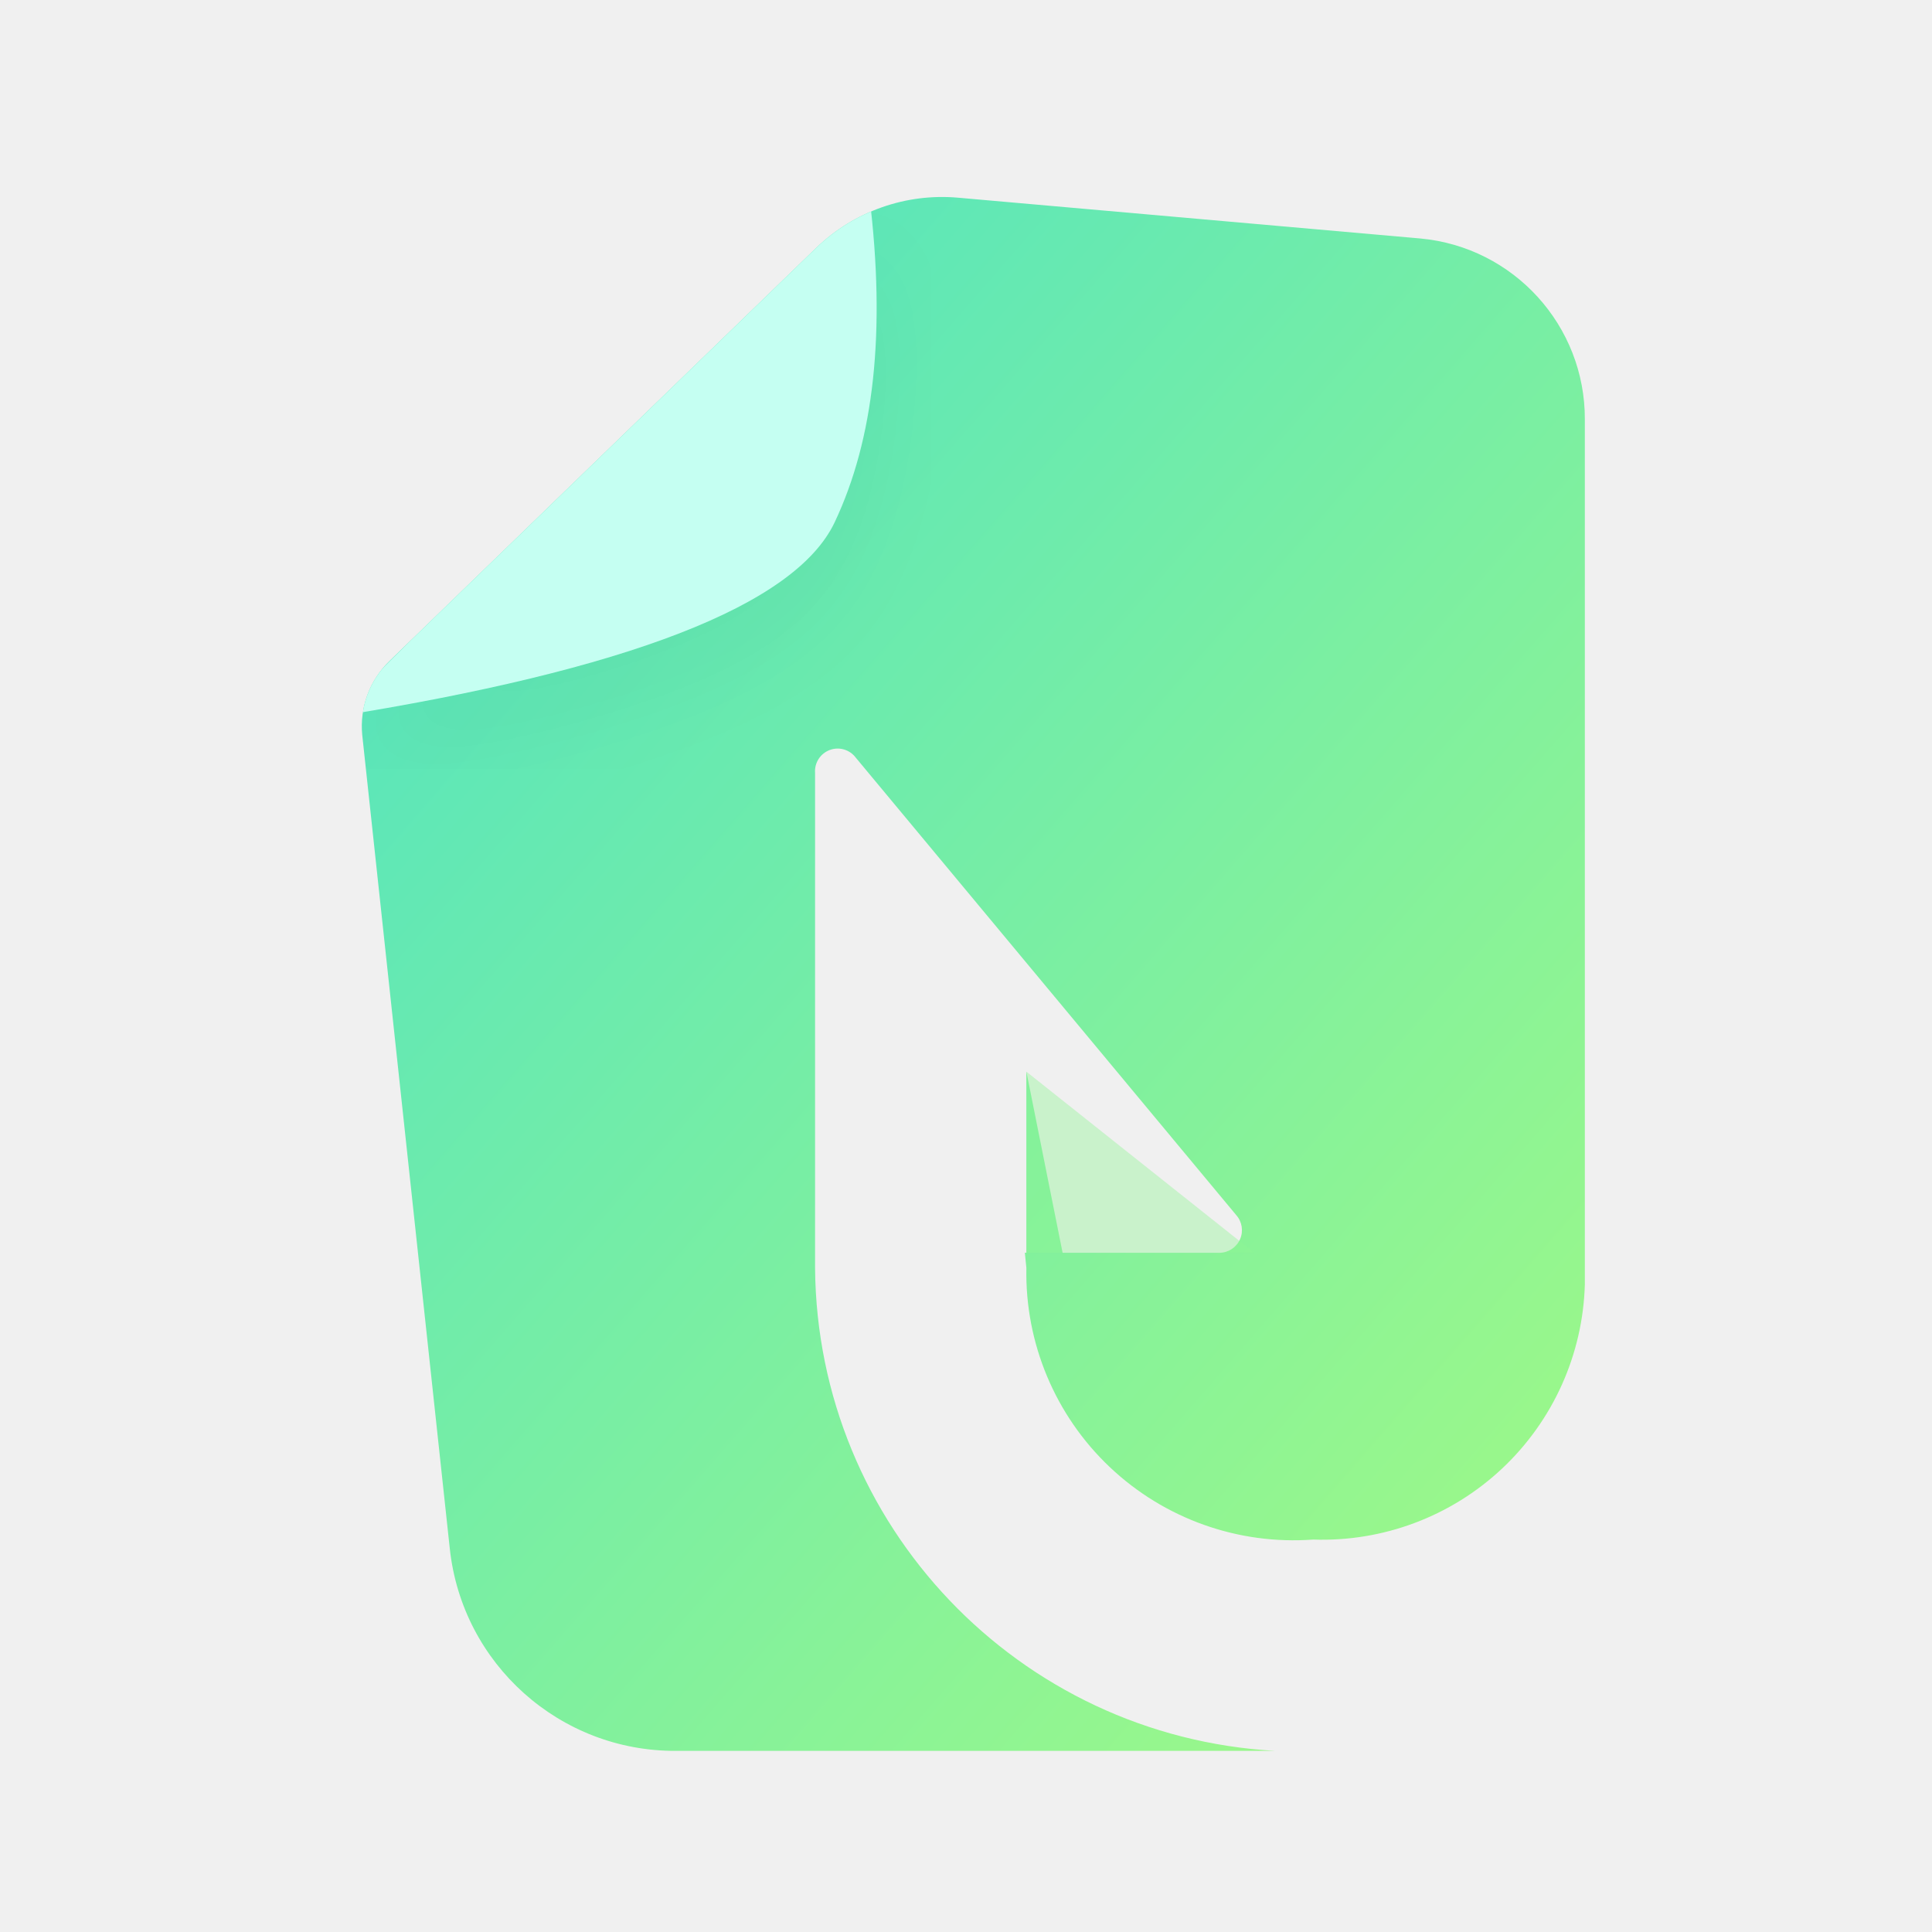
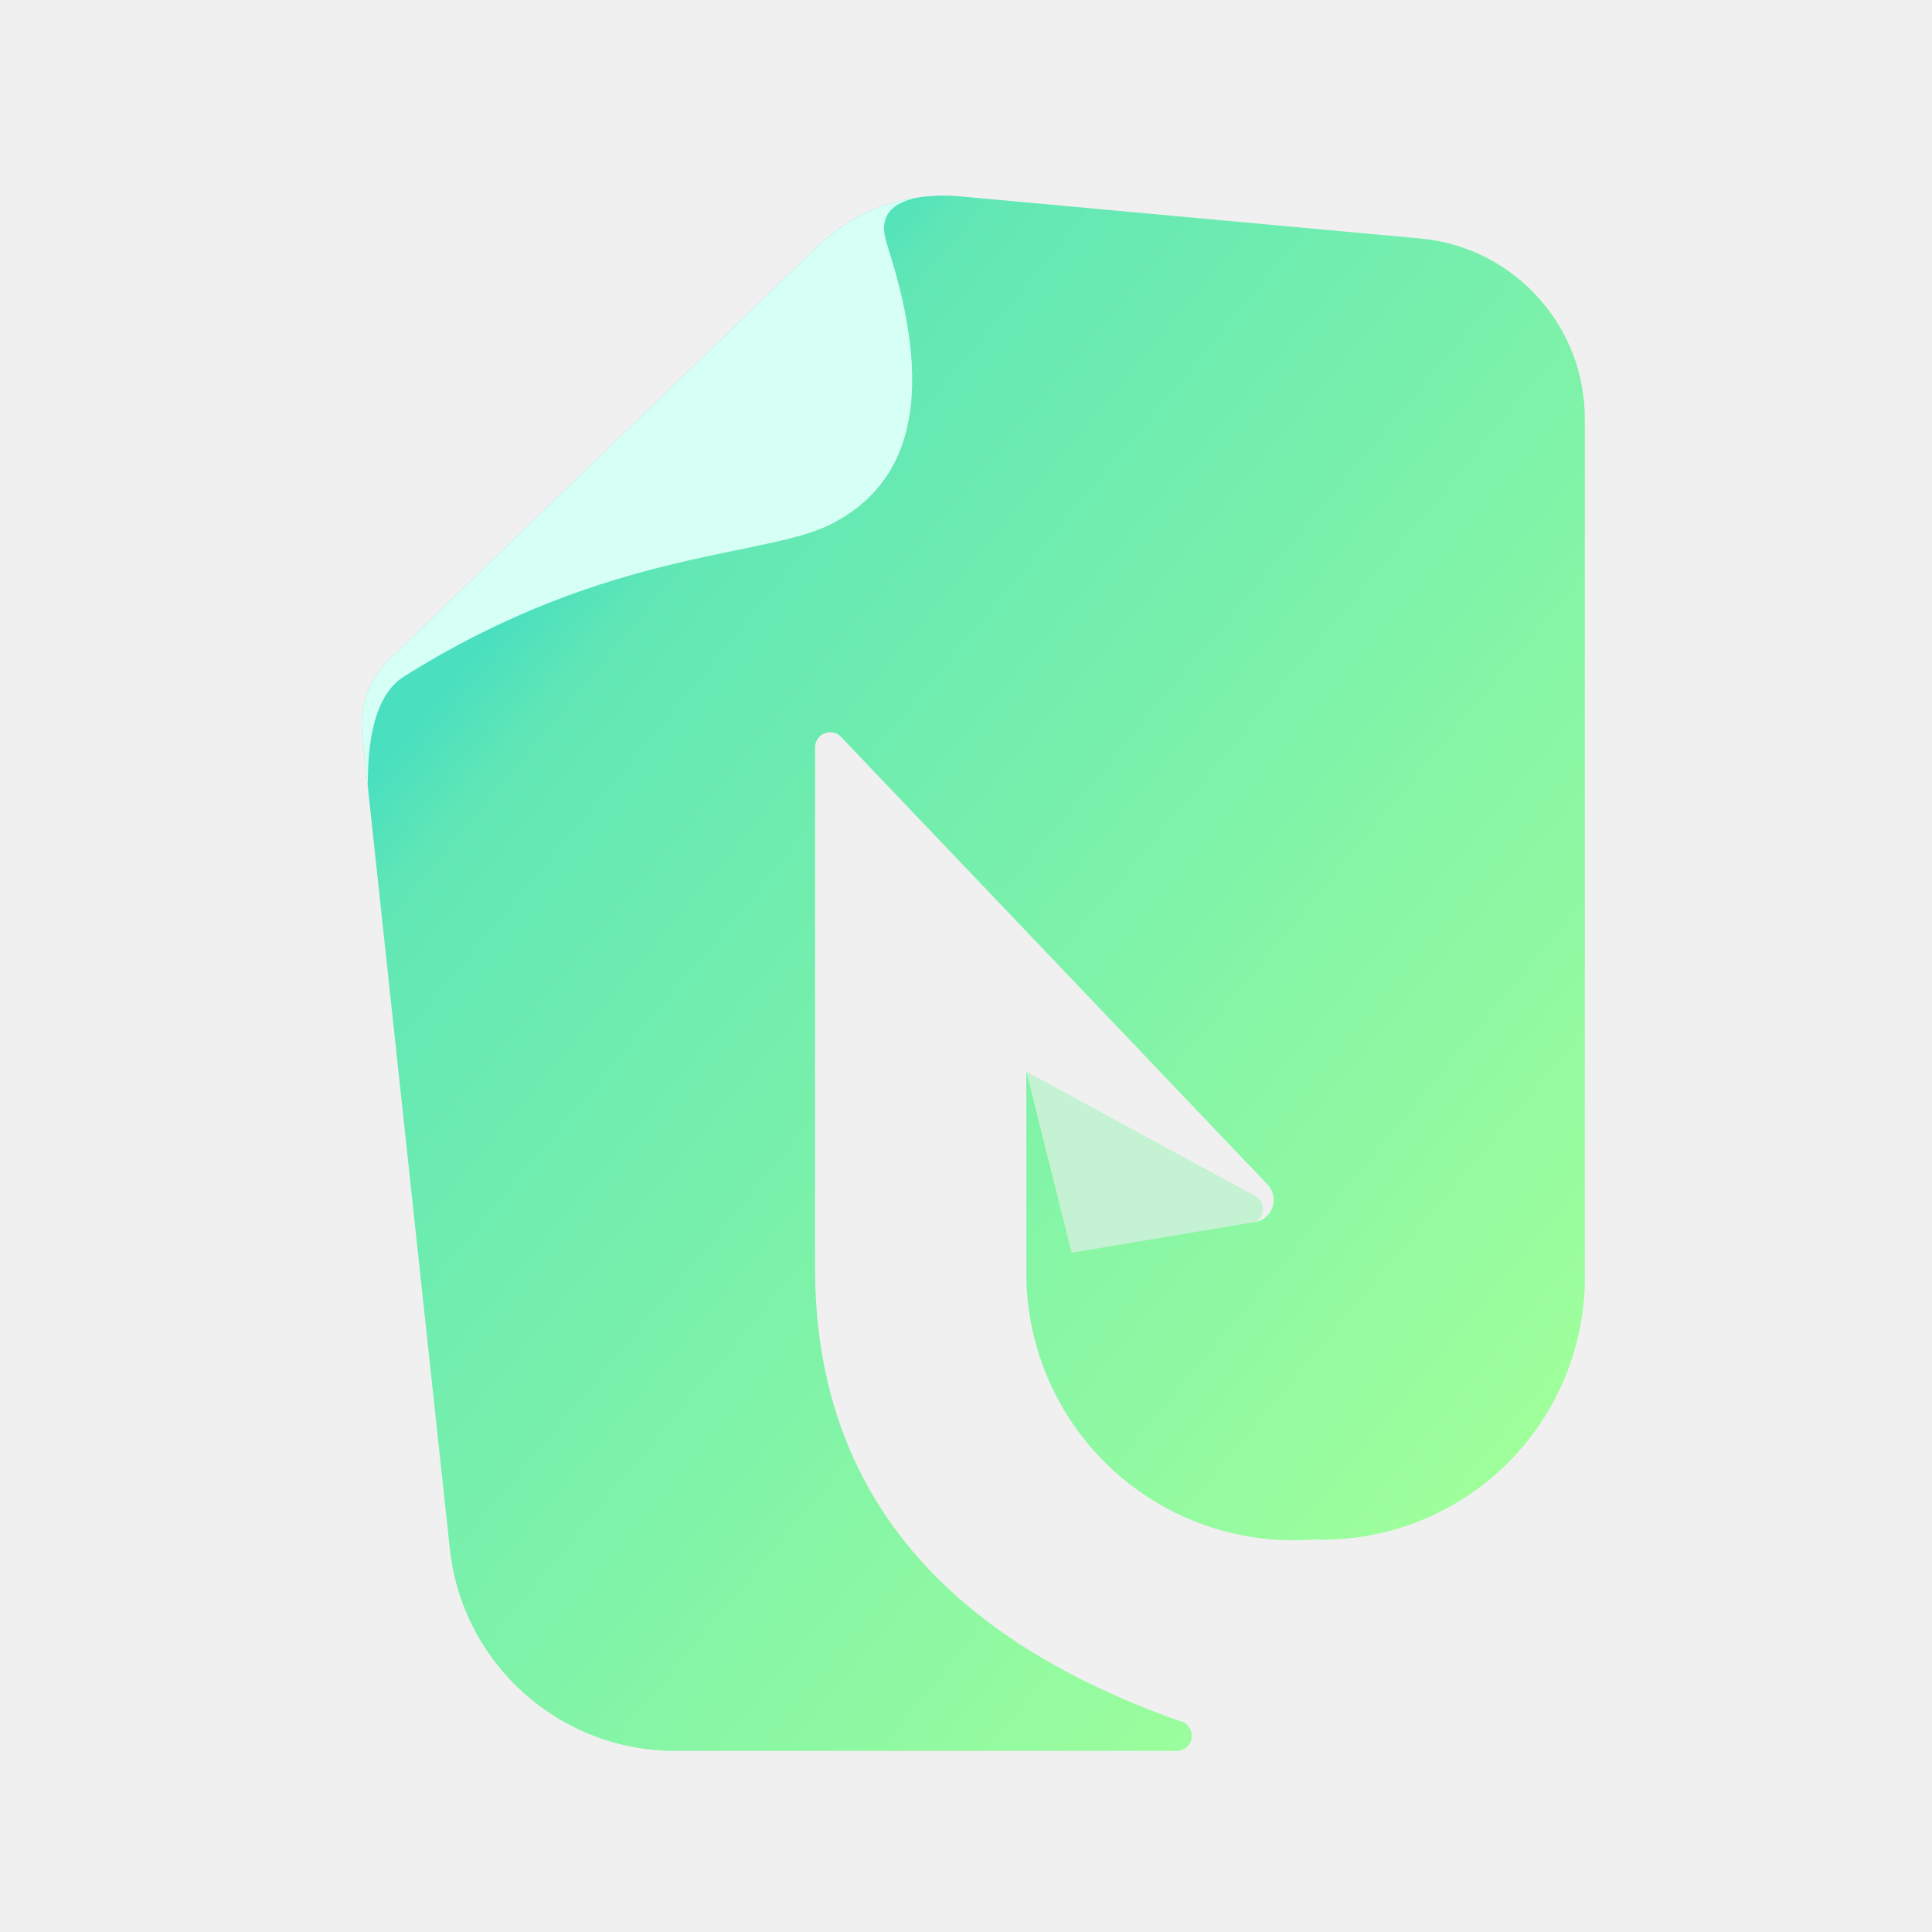
- <svg xmlns="http://www.w3.org/2000/svg" xmlns:xlink="http://www.w3.org/1999/xlink" width="128" height="128">
+ <svg xmlns="http://www.w3.org/2000/svg" xmlns:xlink="http://www.w3.org/1999/xlink" viewBox="0 0 128 128">
  <defs>
-     <linearGradient x1="102.8%" y1="98%" x2="10.6%" y2="-1.8%" id="b">
-       <stop stop-color="#A4FA83" offset="0%" />
-       <stop stop-color="#50E3C2" offset="100%" />
+     <linearGradient x1="87.1%" y1="88.7%" x2="19.7%" y2="19.1%" id="b">
+       <stop stop-color="#9FFF9B" offset="0%" />
+       <stop stop-color="#61E7B5" offset="92.4%" />
+       <stop stop-color="#49DFBF" offset="100%" />
    </linearGradient>
-     <path d="M81 82.1A17.4 17.4 0 0 1 63 99a17.7 17.7 0 0 1-19-18l-.1-1h.1V68l2.4 12h10.4a1.5 1.5 0 0 0 1.1-2.5L32.7 47.2a1.5 1.5 0 0 0-2.7 1V81a32.3 32.3 0 0 0 30.5 32H20.8a15 15 0 0 1-15-13.4L0 45.7a6 6 0 0 1 1.8-4.9l28.3-27.4a12 12 0 0 1 9.4-3.3l30.6 2.7a12 12 0 0 1 10.9 12V82z" id="a" />
-     <path d="M33.6 10c1.1 9 .3 16.1-2.3 21.6-2.6 5.5-13.7 9.8-33.2 12.9A1885 1885 0 0 1 33.6 10z" id="e" />
-     <filter x="-29.2%" y="-21.8%" width="158.4%" height="161%" filterUnits="objectBoundingBox" id="d">
-       <feOffset dy="3" in="SourceAlpha" result="shadowOffsetOuter1" />
-       <feGaussianBlur stdDeviation="3" in="shadowOffsetOuter1" result="shadowBlurOuter1" />
-       <feColorMatrix values="0 0 0 0 0 0 0 0 0 0 0 0 0 0 0 0 0 0 0.034 0" in="shadowBlurOuter1" />
-     </filter>
+     <path d="M87 102a17.7 17.7 0 0 1-19-18V71L71 83 82.9 81a1.5 1.5 0 0 0 1.1-2.5L55.7 48.8a1 1 0 0 0-1.7.7V84c0 14.3 8 24.3 24.1 30a1 1 0 0 1-.3 2h-33a15 15 0 0 1-15-13.4L24 48.7a6 6 0 0 1 1.8-5l28.3-27.3a12 12 0 0 1 9.4-3.4l30.6 2.8a12 12 0 0 1 10.9 12V85A17.4 17.4 0 0 1 87 102z" id="a" />
  </defs>
  <g fill="none" fill-rule="evenodd">
-     <g transform="translate(24 3)">
-       <mask id="c" fill="#fff">
-         <use xlink:href="#a" />
-       </mask>
-       <use fill="url(#b)" xlink:href="#a" />
-       <g mask="url(#c)">
-         <use fill="#000" filter="url(#d)" xlink:href="#e" />
-         <use fill="#C5FFF2" xlink:href="#e" />
-       </g>
-     </g>
-     <path fill="#8EF494" opacity=".4" d="M68 71v12h15.1z" />
+     <path d="M68 71v12.8l14.8-2.7a1 1 0 0 0 .3-1.9L68 71z" fill-opacity=".4" fill="#86F5A6" />
+     <mask id="c" fill="#fff">
+       <use xlink:href="#a" />
+     </mask>
+     <use fill="url(#b)" xlink:href="#a" />
+     <path d="M61.3 13c-3.7.5-2.6 2.8-2.5 3.3 3 9.3 1.9 15.4-3.5 18.3C51 37 40.5 36.2 26.8 44.8c-1.8 1.1-2.6 3.9-2.4 8.3l-.7-5.3c0-1.6.2-2.6.7-3l31-31.8h5.9z" fill="#D6FFF6" mask="url(#c)" />
  </g>
</svg>
